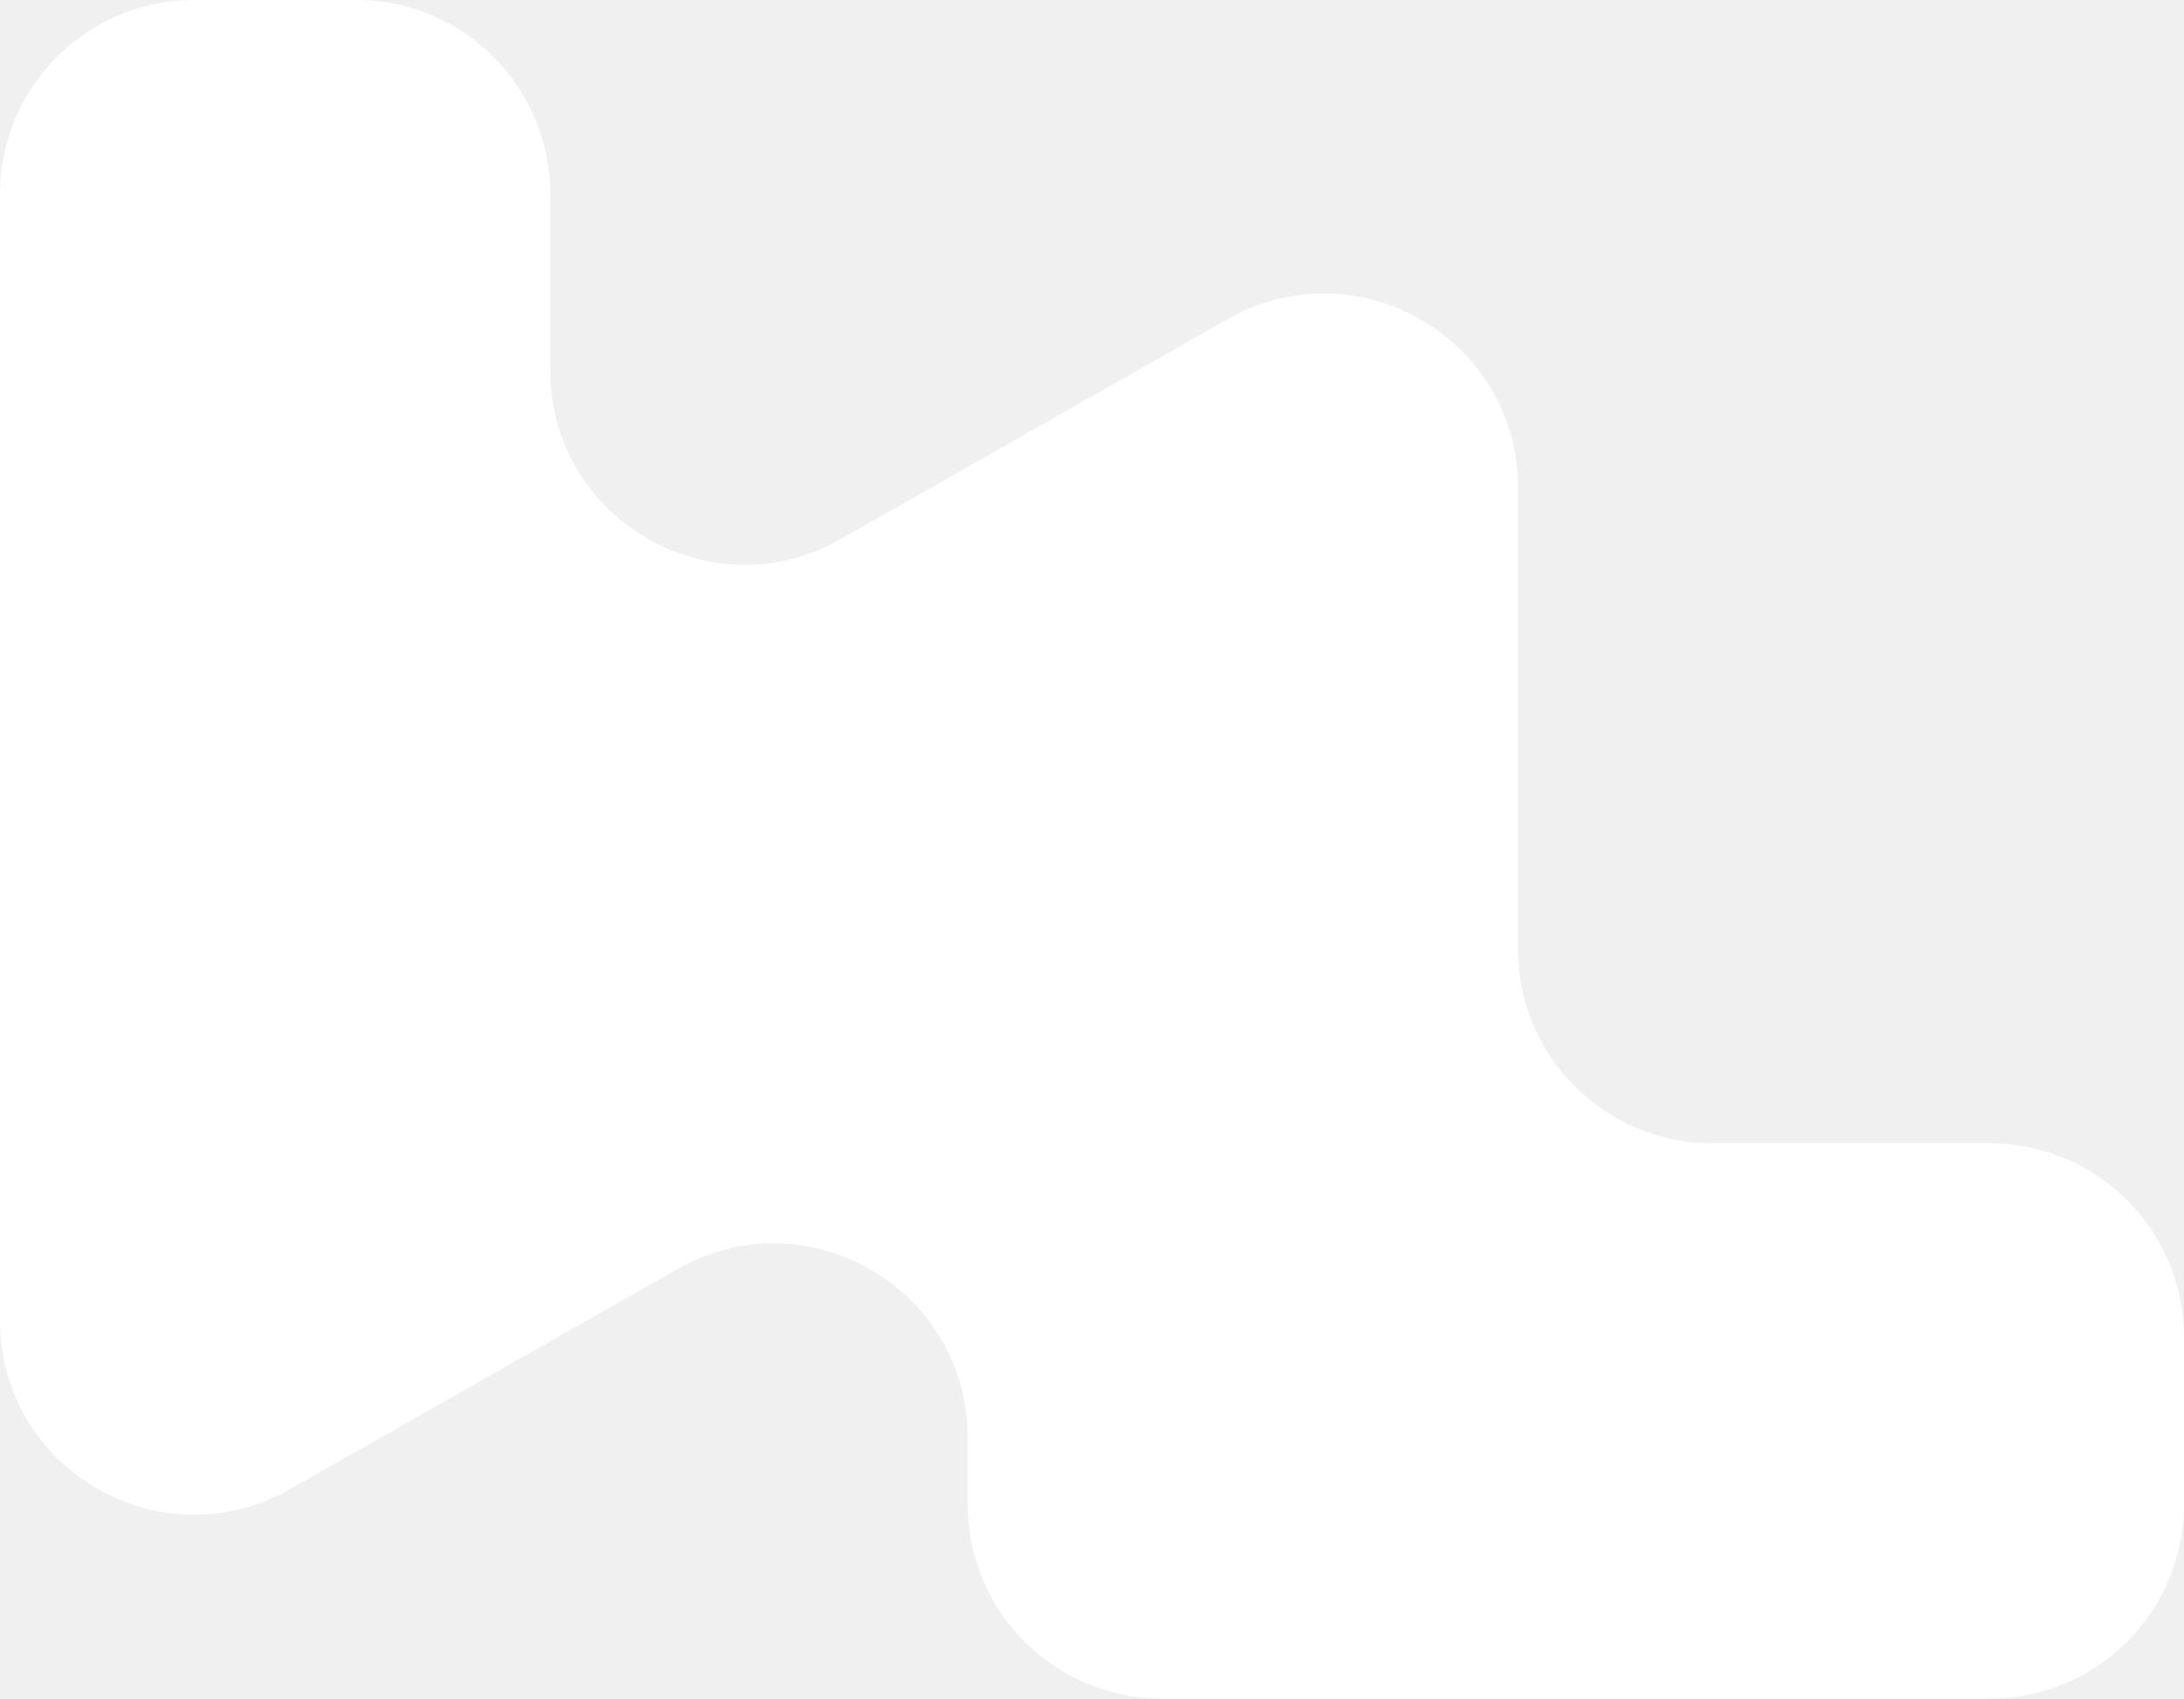
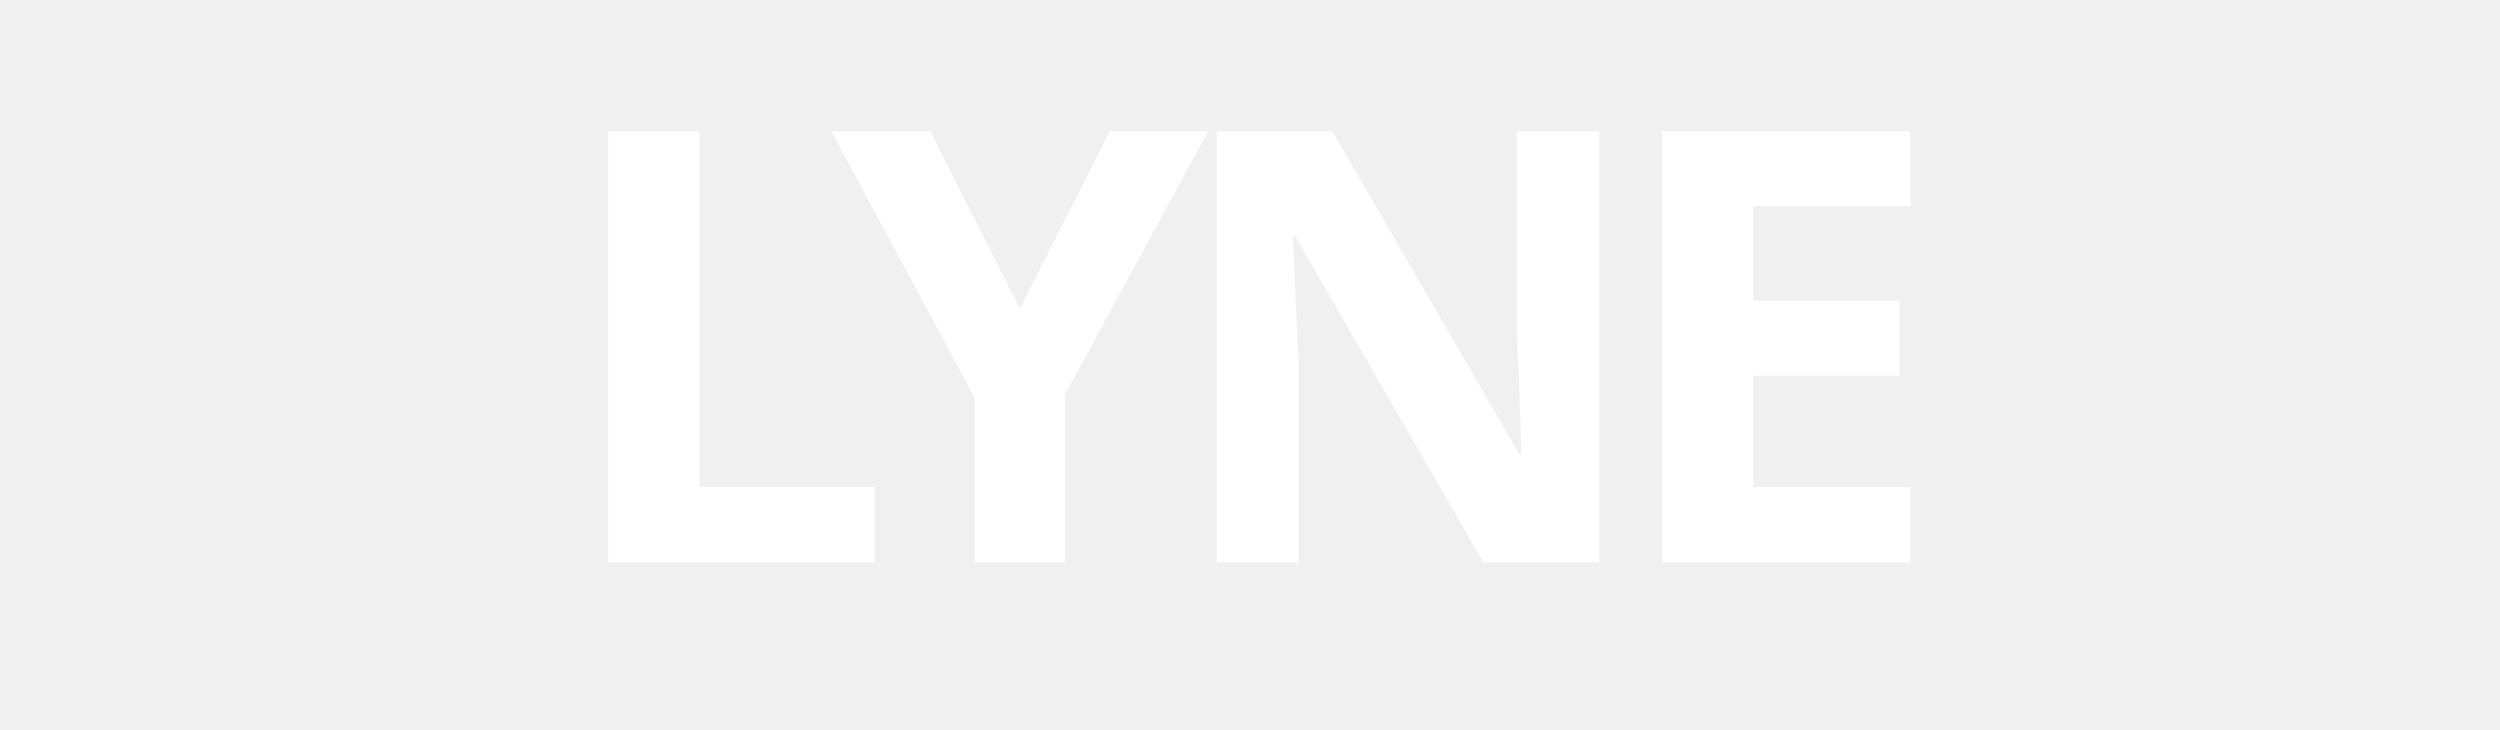
- <svg xmlns="http://www.w3.org/2000/svg" width="45" height="35" viewBox="0 0 45 35" fill="none">
-   <path d="M4 0C1.791 0 0 1.791 0 4V27.208C0 30.275 3.31 32.201 5.976 30.686L13.963 26.148C16.63 24.633 19.939 26.559 19.939 29.626V31C19.939 33.209 21.73 35 23.939 35H41C43.209 35 45 33.209 45 31V27.559C45 25.349 43.209 23.559 41 23.559H35.278C33.069 23.559 31.278 21.768 31.278 19.559V10.052C31.278 6.985 27.969 5.059 25.302 6.574L17.315 11.112C14.649 12.627 11.339 10.701 11.339 7.634V4C11.339 1.791 9.548 0 7.339 0H4Z" fill="white" />
+ <svg xmlns="http://www.w3.org/2000/svg" width="120" height="35" viewBox="0 0 120 35" fill="none">
+   <text x="60" y="27" text-anchor="middle" fill="white" font-family="Arial Rounded MT Bold, Nunito, system-ui, sans-serif" font-size="29" font-weight="900" letter-spacing="-2.2">LYNE</text>
</svg>
